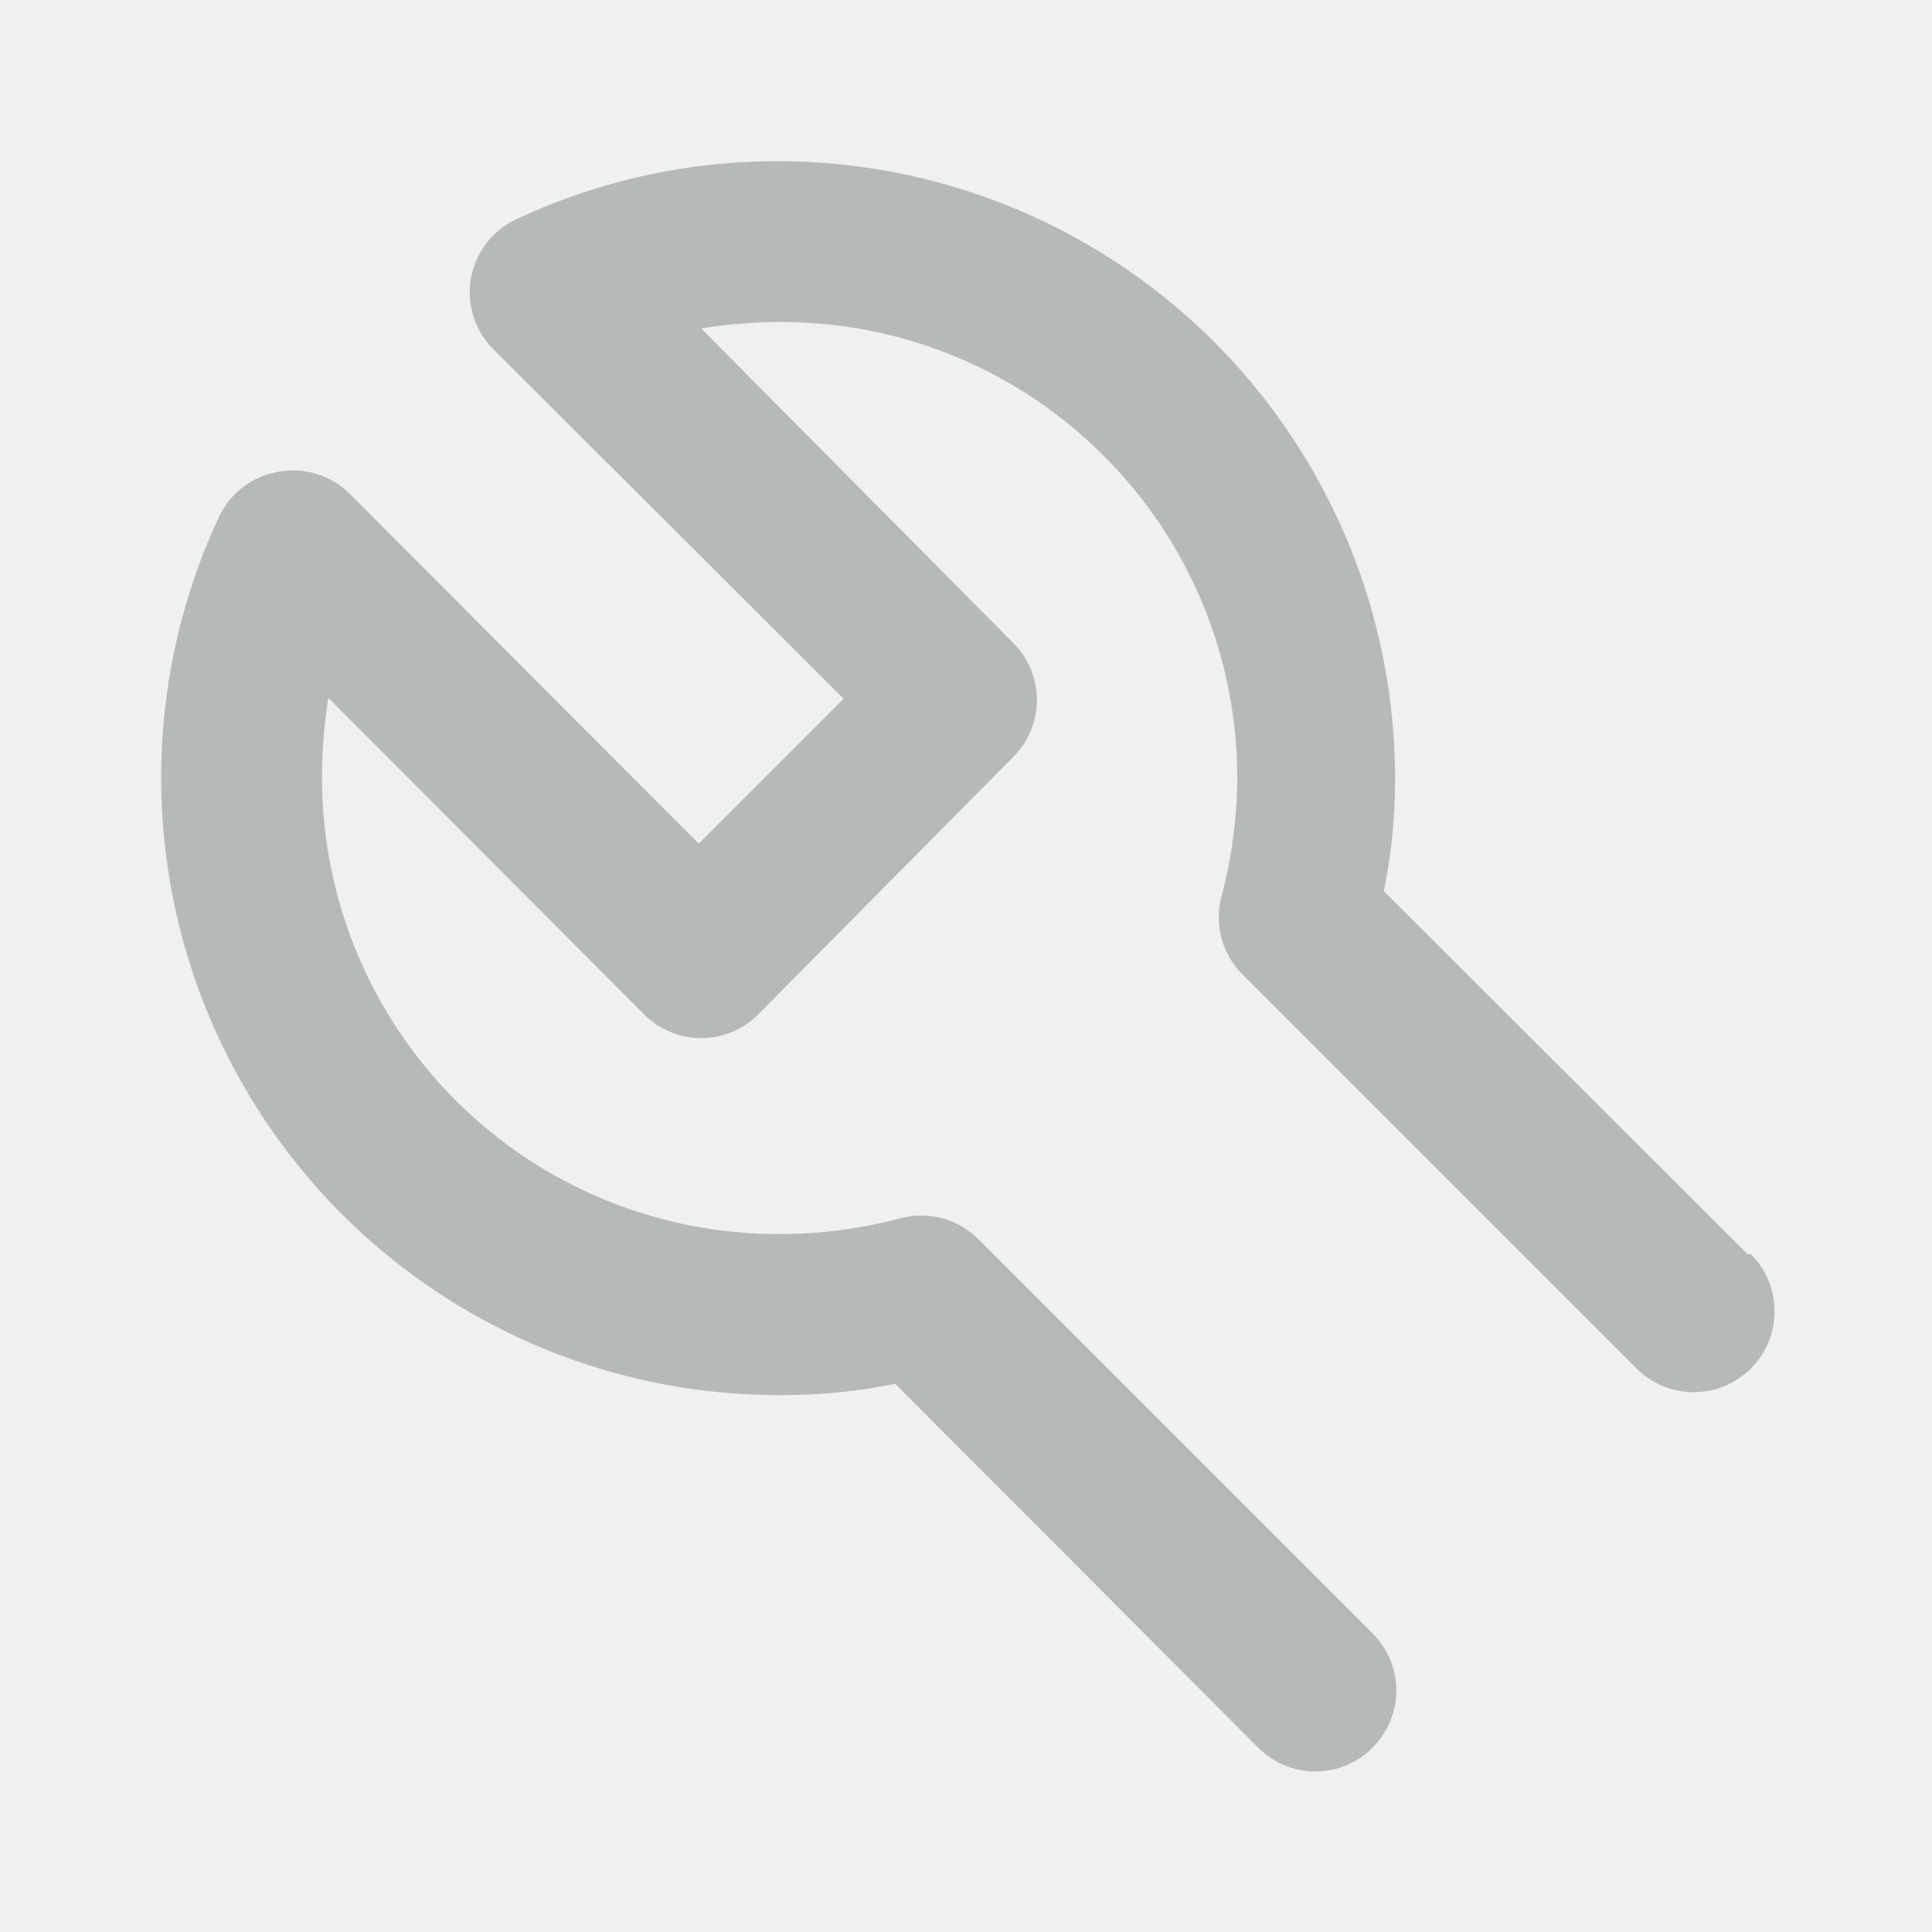
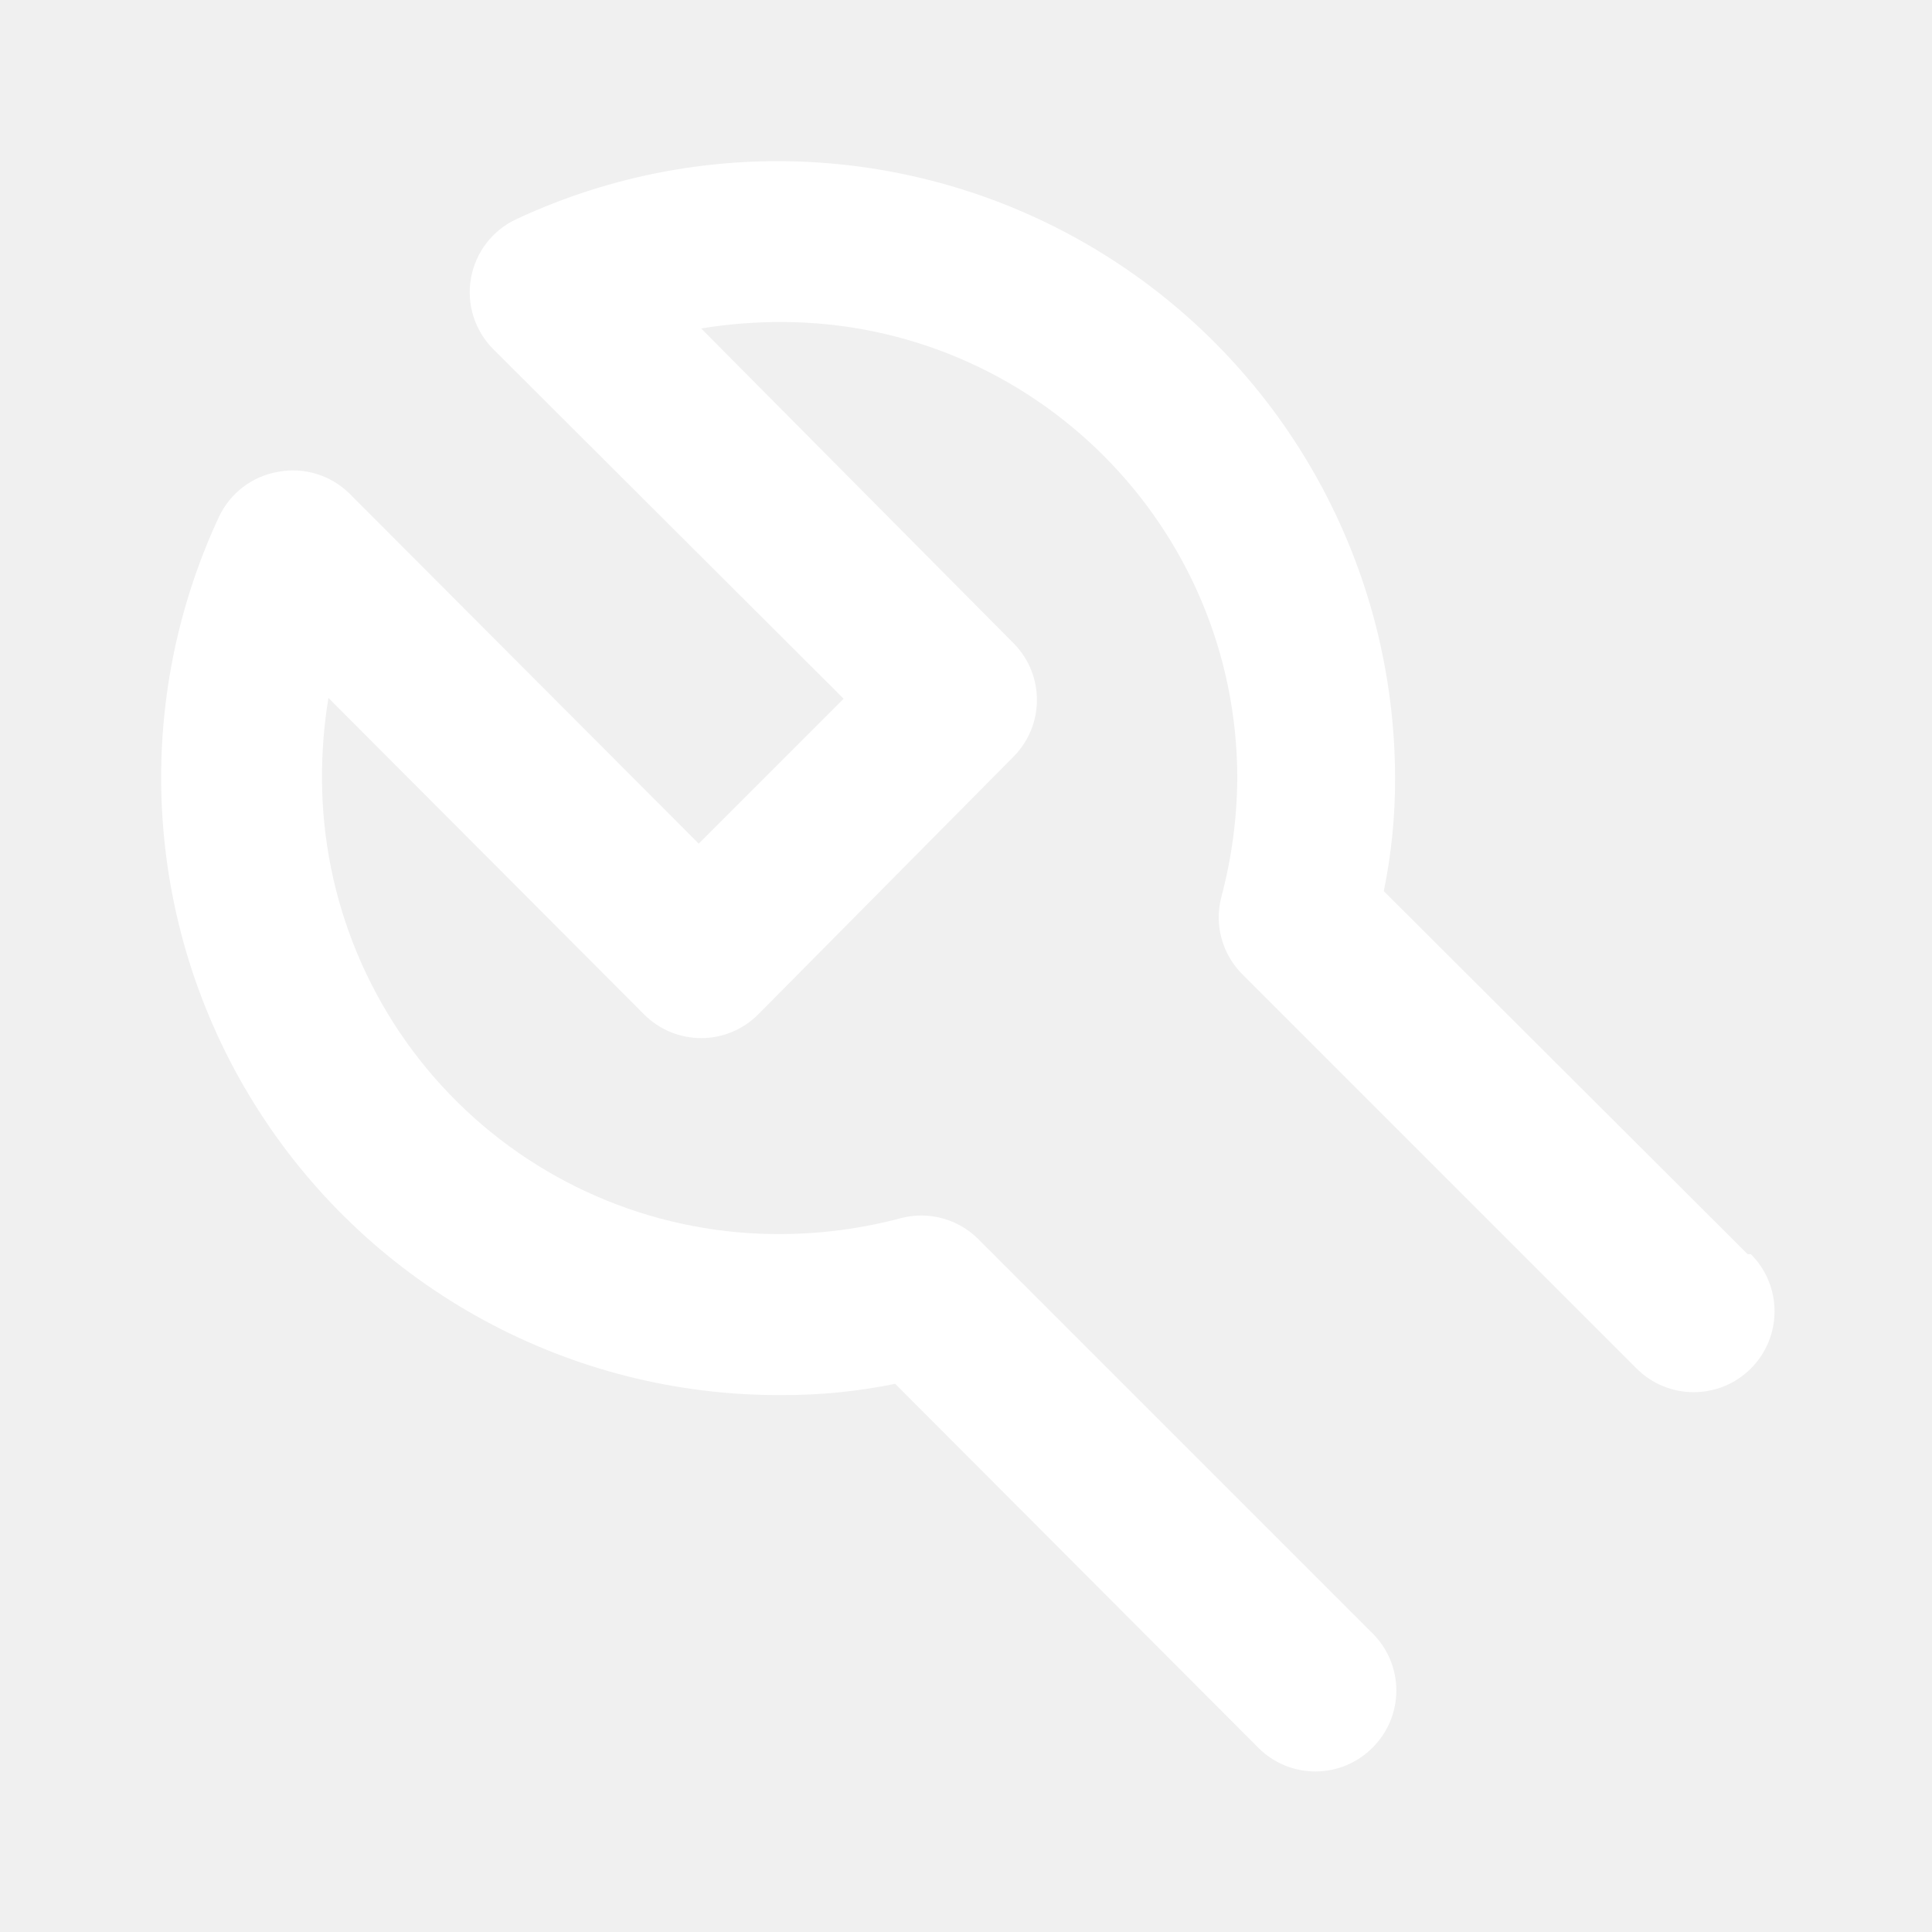
<svg xmlns="http://www.w3.org/2000/svg" data-name="Layer 1" viewBox="0 0 24 24">
-   <path fill="#b6bab7" d="M21.71,15.58l-4.52-4.51a6.85,6.85,0,0,0,.14-1.4A7.67,7.67,0,0,0,6.42,2.72a1,1,0,0,0-.57.74,1,1,0,0,0,.28.88l4.35,4.34-1.8,1.8L4.34,6.13a1,1,0,0,0-.88-.27,1,1,0,0,0-.74.56,7.67,7.67,0,0,0,7,10.91,6.85,6.85,0,0,0,1.4-.14l4.51,4.52a1,1,0,0,0,1.42,0,1,1,0,0,0,0-1.42l-4.9-4.9a1,1,0,0,0-.95-.26,5.88,5.88,0,0,1-1.48.2A5.67,5.67,0,0,1,4,9.67a6,6,0,0,1,.08-1L8,12.6a1,1,0,0,0,1.42,0L12.6,9.39A1,1,0,0,0,12.6,8L8.71,4.08a6.12,6.12,0,0,1,1-.08,5.67,5.67,0,0,1,5.66,5.67,5.88,5.88,0,0,1-.2,1.48,1,1,0,0,0,.26.95l4.9,4.9a1,1,0,0,0,1.42-1.42Z" />
+   <path fill="#fff" d="M21.71,15.58l-4.52-4.51a6.85,6.85,0,0,0,.14-1.4A7.67,7.67,0,0,0,6.42,2.72a1,1,0,0,0-.57.74,1,1,0,0,0,.28.88l4.35,4.34-1.8,1.8L4.34,6.13a1,1,0,0,0-.88-.27,1,1,0,0,0-.74.56,7.67,7.67,0,0,0,7,10.91,6.85,6.85,0,0,0,1.4-.14l4.51,4.52a1,1,0,0,0,1.42,0,1,1,0,0,0,0-1.42l-4.9-4.9a1,1,0,0,0-.95-.26,5.88,5.88,0,0,1-1.48.2A5.67,5.67,0,0,1,4,9.67a6,6,0,0,1,.08-1L8,12.6a1,1,0,0,0,1.42,0L12.6,9.39A1,1,0,0,0,12.6,8L8.71,4.08a6.12,6.12,0,0,1,1-.08,5.67,5.67,0,0,1,5.66,5.67,5.88,5.88,0,0,1-.2,1.48,1,1,0,0,0,.26.95l4.9,4.9a1,1,0,0,0,1.42-1.42Z" />
</svg>
